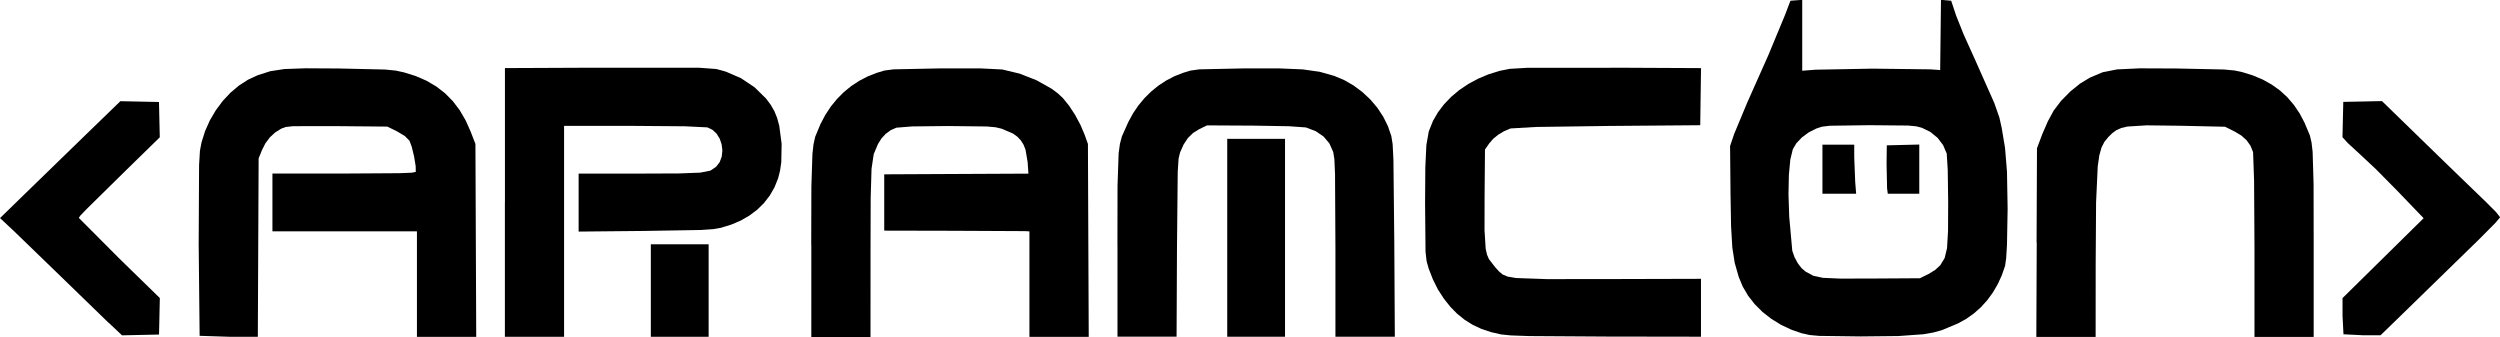
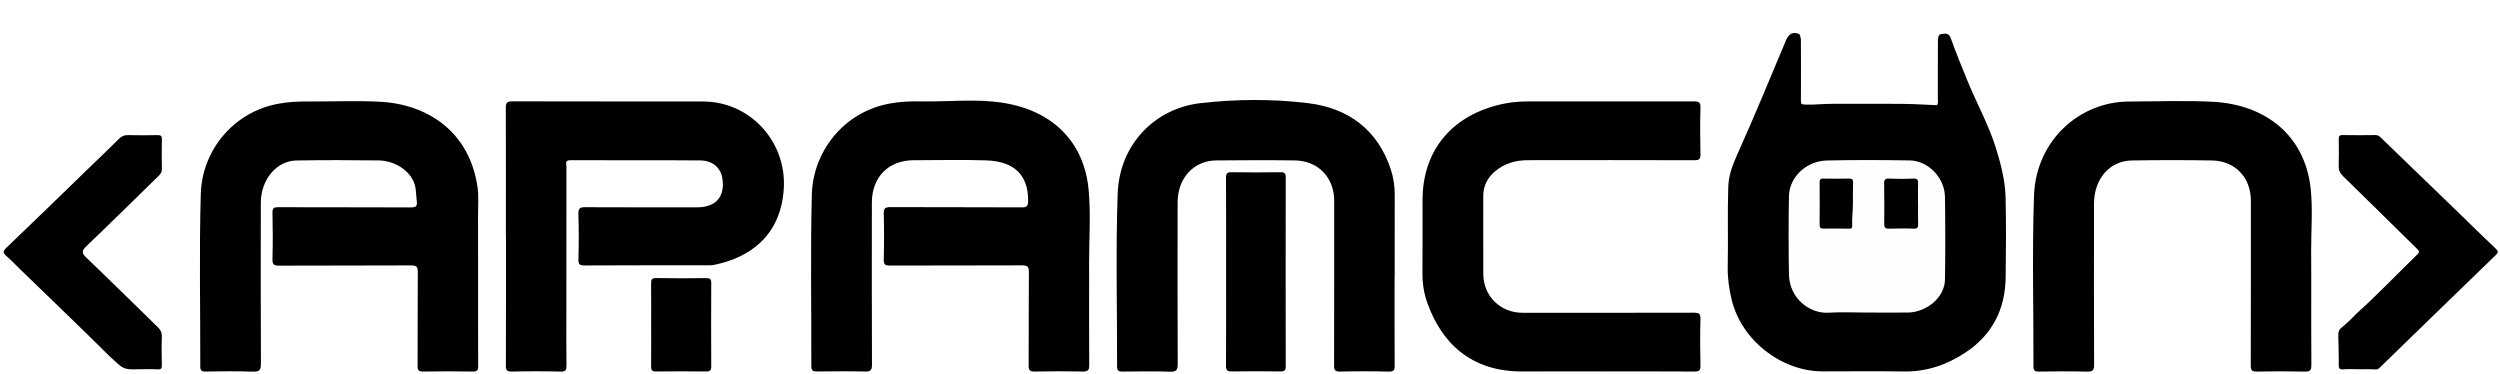
- <svg xmlns="http://www.w3.org/2000/svg" width="50mm" height="6.736mm" viewBox="0 0 50 6.736" version="1.1" id="svg1440">
-   <defs id="defs1434" />
-   <g transform="translate(130.8176,-107.7592)" id="layer1">
-     <path style="fill:#000000;stroke-width:0.029" d="m -126.825,114.475 -0.019,-1.83 0.008,-1.581 0.017,-0.289 0.032,-0.169 0.071,-0.225 0.096,-0.215 0.119,-0.202 0.138,-0.186 0.156,-0.166 0.17,-0.143 0.182,-0.117 0.191,-0.088 0.253,-0.081 0.282,-0.043 0.423,-0.015 0.675,0.004 0.919,0.021 0.209,0.021 0.162,0.035 0.238,0.074 0.216,0.094 0.196,0.115 0.175,0.136 0.156,0.158 0.137,0.181 0.119,0.204 0.101,0.227 0.094,0.243 0.008,1.929 0.008,1.929 h -0.593 -0.593 v -1.055 -1.055 h -1.445 -1.445 v -0.578 -0.578 h 1.428 l 1.112,-0.007 0.247,-0.01 0.08,-0.016 -0.002,-0.114 -0.031,-0.19 -0.046,-0.193 -0.046,-0.125 -0.092,-0.094 -0.159,-0.095 -0.193,-0.095 -1.003,-0.009 -0.88,6.1e-4 -0.153,0.017 -0.087,0.033 -0.122,0.077 -0.106,0.098 -0.087,0.117 -0.068,0.134 -0.068,0.168 -0.008,1.784 -0.008,1.784 h -0.572 l -0.591,-0.019 v 0" id="path5737" />
-     <path style="fill:#000000;stroke-width:0.029" d="m -120.719,111.808 v -2.687 l 1.596,-0.007 2.285,-1.1e-4 0.342,0.025 0.189,0.051 0.309,0.133 0.274,0.184 0.227,0.223 0.092,0.123 0.075,0.129 0.055,0.136 0.043,0.159 0.047,0.359 -0.007,0.368 -0.025,0.171 -0.039,0.153 -0.072,0.178 -0.094,0.164 -0.115,0.149 -0.135,0.133 -0.155,0.117 -0.173,0.1 -0.191,0.082 -0.208,0.064 -0.152,0.027 -0.25,0.017 -1.122,0.019 -1.322,0.013 v -0.58 -0.58 h 1.238 l 0.769,-0.003 0.425,-0.016 0.206,-0.041 0.112,-0.077 0.071,-0.092 0.041,-0.11 0.013,-0.12 -0.014,-0.121 -0.038,-0.115 -0.062,-0.101 -0.083,-0.079 -0.103,-0.049 -0.448,-0.022 -1.038,-0.008 -1.38,-1.1e-4 v 2.109 2.109 h -0.592 -0.592 v -2.687" id="path5735" />
-     <path style="fill:#000000;stroke-width:0.029" d="m -117.801,113.57 v -0.925 h 0.578 0.578 v 0.925 0.925 h -0.578 -0.578 v -0.925" id="path5733" />
-     <path style="fill:#000000;stroke-width:0.029" d="m -114.593,112.667 0.003,-1.18 0.021,-0.649 0.022,-0.195 0.033,-0.147 0.107,-0.258 0.096,-0.181 0.11,-0.167 0.124,-0.152 0.136,-0.137 0.149,-0.121 0.16,-0.105 0.171,-0.089 0.182,-0.071 0.15,-0.045 0.182,-0.024 0.934,-0.019 0.82,7.6e-4 0.421,0.021 0.347,0.083 0.339,0.133 0.299,0.168 0.125,0.093 0.103,0.096 0.123,0.152 0.121,0.185 0.107,0.199 0.082,0.193 0.067,0.188 0.008,1.929 0.008,1.929 h -0.593 -0.593 v -1.055 -1.055 l -0.094,-0.005 -1.452,-0.007 -1.358,-0.003 v -0.563 -0.563 l 1.442,-0.007 1.442,-0.007 -0.016,-0.231 -0.042,-0.248 -0.04,-0.1 -0.054,-0.086 -0.07,-0.074 -0.086,-0.062 -0.226,-0.097 -0.121,-0.029 -0.176,-0.016 -0.788,-0.009 -0.708,0.008 -0.313,0.025 -0.111,0.048 -0.101,0.073 -0.087,0.094 -0.07,0.112 -0.085,0.201 -0.044,0.295 -0.017,0.584 -0.003,1.067 -3.4e-4,1.712 h -0.592 -0.592 l 5e-4,-1.828 v -1e-5" id="path5731" />
-     <path style="fill:#000000;stroke-width:0.029" d="m -108.469,112.657 0.002,-1.191 0.022,-0.639 0.026,-0.191 0.039,-0.148 0.13,-0.291 0.092,-0.169 0.107,-0.158 0.121,-0.146 0.134,-0.133 0.145,-0.118 0.155,-0.102 0.164,-0.086 0.172,-0.068 0.152,-0.046 0.179,-0.025 0.901,-0.019 0.687,-2e-4 0.475,0.02 0.342,0.048 0.29,0.082 0.2,0.084 0.189,0.109 0.175,0.13 0.159,0.149 0.14,0.165 0.118,0.179 0.094,0.19 0.068,0.198 0.026,0.159 0.016,0.317 0.017,1.623 0.011,1.914 h -0.594 -0.594 v -1.772 l -0.008,-1.48 -0.013,-0.3 -0.023,-0.142 -0.076,-0.171 -0.117,-0.139 -0.157,-0.107 -0.197,-0.075 -0.341,-0.024 -0.706,-0.012 -0.931,-0.005 -0.159,0.078 -0.121,0.075 -0.101,0.099 -0.085,0.128 -0.072,0.161 -0.03,0.124 -0.017,0.266 -0.015,1.525 -0.008,1.77 h -0.591 -0.591 l 1e-5,-1.838" id="path5729" />
-     <path style="fill:#000000;stroke-width:0.029" d="m -106.273,112.515 v -1.979 h 0.578 0.578 v 1.979 1.979 h -0.578 -0.578 v -1.979" id="path5727" />
-     <path style="fill:#000000;stroke-width:0.029" d="m -100.794,114.448 -0.206,-0.047 -0.19,-0.064 -0.175,-0.082 -0.161,-0.101 -0.149,-0.12 -0.138,-0.141 -0.128,-0.162 -0.119,-0.184 -0.101,-0.203 -0.084,-0.216 -0.041,-0.148 -0.021,-0.188 -0.009,-0.978 0.005,-0.713 0.021,-0.441 0.048,-0.273 0.084,-0.21 0.099,-0.171 0.122,-0.161 0.143,-0.149 0.162,-0.136 0.18,-0.121 0.195,-0.105 0.208,-0.088 0.22,-0.069 0.207,-0.041 0.358,-0.021 2.014,-5.3e-4 1.453,0.007 -0.008,0.571 -0.008,0.571 -1.849,0.015 -1.44,0.02 -0.506,0.03 -0.13,0.056 -0.118,0.071 -0.1,0.082 -0.077,0.09 -0.085,0.122 -0.008,0.967 -0.001,0.65 0.023,0.369 0.026,0.116 0.039,0.09 0.125,0.162 0.075,0.083 0.073,0.062 0.102,0.043 0.16,0.028 0.618,0.022 1.217,-8.8e-4 1.871,-0.005 v 0.579 0.579 l -1.885,-0.003 -1.55,-0.01 -0.367,-0.013 -0.196,-0.02 h 1e-5" id="path5725" />
-     <path id="path5721" style="fill:#000000;stroke-width:0.029" d="m -92.252,113.243 0.139,-0.086 0.101,-0.093 0.087,-0.143 0.048,-0.199 0.02,-0.342 0.003,-0.574 -0.009,-0.651 -0.02,-0.325 -0.072,-0.168 -0.111,-0.146 -0.144,-0.118 -0.17,-0.083 -0.11,-0.029 -0.166,-0.016 -0.774,-0.007 -0.791,0.011 -0.157,0.019 -0.111,0.036 -0.153,0.077 -0.138,0.102 -0.11,0.116 -0.071,0.119 -0.05,0.206 -0.029,0.308 -0.008,0.389 0.015,0.45 0.061,0.679 0.045,0.128 0.064,0.119 0.076,0.1 0.082,0.07 0.153,0.082 0.193,0.042 0.346,0.015 0.612,-9.8e-4 0.982,-0.006 0.166,-0.082 m -2.507,1.19 -0.226,-0.077 -0.212,-0.1 -0.195,-0.12 -0.176,-0.138 -0.155,-0.155 -0.132,-0.169 -0.107,-0.182 -0.08,-0.193 -0.08,-0.28 -0.048,-0.306 -0.025,-0.424 -0.011,-0.634 -0.009,-0.975 0.081,-0.239 0.262,-0.629 0.423,-0.95 0.331,-0.798 0.11,-0.289 0.118,-0.009 0.118,-0.009 v 0.709 0.709 l 0.267,-0.021 1.141,-0.021 1.149,0.014 0.202,0.014 0.008,-0.702 0.008,-0.702 0.102,0.009 0.102,0.009 0.099,0.297 0.152,0.381 0.226,0.5 0.386,0.869 0.101,0.289 0.046,0.206 0.067,0.4 0.039,0.476 0.013,0.742 -0.013,0.723 -0.016,0.266 -0.022,0.154 -0.066,0.19 -0.082,0.178 -0.097,0.166 -0.112,0.153 -0.126,0.139 -0.139,0.124 -0.152,0.108 -0.164,0.091 -0.33,0.138 -0.17,0.046 -0.192,0.034 -0.503,0.036 -0.754,0.008 -0.832,-0.011 -0.187,-0.017 -0.137,-0.031 3.2e-5,2e-5" />
-     <path style="fill:#000000;stroke-width:0.029" d="m -94.369,111.143 v -0.491 h 0.318 0.318 l 3.27e-4,0.253 0.019,0.491 0.019,0.238 h -0.337 -0.337 v -0.491 h -1.1e-4" id="path5719" />
-     <path style="fill:#000000;stroke-width:0.029" d="m -93.076,111.526 -0.01,-0.484 0.004,-0.376 0.325,-0.008 0.325,-0.008 v 0.492 0.492 h -0.315 -0.315 l -0.014,-0.108" id="path5717" />
-     <path style="fill:#000000;stroke-width:0.029" d="m -90.086,112.609 0.008,-1.885 0.107,-0.284 0.111,-0.255 0.116,-0.214 0.149,-0.196 0.182,-0.185 0.198,-0.16 0.197,-0.119 0.254,-0.107 0.289,-0.057 0.45,-0.021 0.736,0.003 0.951,0.02 0.212,0.02 0.159,0.034 0.212,0.066 0.195,0.083 0.179,0.1 0.163,0.117 0.146,0.134 0.13,0.152 0.115,0.169 0.099,0.187 0.108,0.257 0.033,0.14 0.022,0.188 0.019,0.639 0.002,1.191 v 1.872 h -0.592 -0.592 v -1.799 l -0.008,-1.333 -0.02,-0.564 -0.052,-0.128 -0.078,-0.11 -0.106,-0.095 -0.136,-0.081 -0.19,-0.094 -0.911,-0.02 -0.656,-0.008 -0.384,0.024 -0.124,0.029 -0.096,0.043 -0.082,0.06 -0.081,0.079 -0.076,0.093 -0.059,0.114 -0.044,0.157 -0.032,0.221 -0.033,0.722 -0.008,1.238 -0.001,1.452 h -0.593 -0.593 l 0.008,-1.885" id="path5715" />
-     <path style="fill:#000000;stroke-width:0.029" d="m -128.645,114.216 -0.946,-0.918 -0.953,-0.922 -0.273,-0.255 0.435,-0.424 1.203,-1.169 0.769,-0.745 0.386,0.008 0.386,0.008 0.008,0.353 0.008,0.353 -0.658,0.643 -0.812,0.799 -0.123,0.129 -0.026,0.041 0.81,0.813 0.81,0.79 -0.008,0.365 -0.008,0.365 -0.37,0.008 -0.37,0.008 -0.266,-0.251" id="path5713" />
-     <path style="fill:#000000;stroke-width:0.029" d="m -83.948,114.446 -0.019,-0.372 v -0.353 l 0.811,-0.799 0.811,-0.799 -0.527,-0.548 -0.425,-0.43 -0.282,-0.264 -0.284,-0.262 -0.105,-0.116 0.008,-0.353 0.008,-0.353 0.387,-0.008 0.387,-0.008 0.365,0.355 0.914,0.889 0.816,0.789 0.189,0.19 0.079,0.101 -0.094,0.111 -0.327,0.33 -1.634,1.592 -0.336,0.326 h -0.36 l -0.379,-0.019 3e-6,1e-5" id="path5699" />
+ <svg xmlns="http://www.w3.org/2000/svg" version="1.1" id="Layer_1" x="0px" y="0px" viewBox="0 0 50 7.466" xml:space="preserve" width="13.229mm" height="1.975mm">
+   <defs id="defs42">
+ 			
+ 			
+ 			
+ 			
+ 			
+ 			
+ 			
+ 			
+ 			
+ 			
+ 			
+ 			
+ 			
+ 			
+ 			
+ 		
+ 	
+ 
+ 		
+ 	</defs>
+   <style type="text/css" id="style2">
+ 	.st0{fill:#FEFEFE;}
+ </style>
+   <g id="layer2">
+     <path style="stroke-width:0.378;stroke-miterlimit:4;stroke-dasharray:none;stroke:none;stroke-opacity:1" id="path6" d="m 38.744,2.105 c 0.027,-0.048 0.015,-0.093 0.015,-0.136 10e-4,-0.389 -0.001,-0.779 0.002,-1.168 0,-0.043 0.013,-0.109 0.055,-0.116 0.072,-0.012 0.16,-0.041 0.202,0.08 0.1,0.28 0.213,0.555 0.325,0.83 0.185,0.457 0.43,0.891 0.577,1.364 0.099,0.319 0.185,0.646 0.194,0.981 0.014,0.534 0.008,1.068 0.002,1.602 -0.007,0.643 -0.268,1.158 -0.81,1.514 -0.372,0.245 -0.779,0.383 -1.233,0.375 -0.538,-0.009 -1.077,-0.002 -1.615,-0.002 -0.834,0 -1.627,-0.625 -1.823,-1.433 -0.052,-0.218 -0.083,-0.435 -0.079,-0.661 0.012,-0.533 -0.007,-1.067 0.011,-1.601 0.008,-0.228 0.085,-0.431 0.174,-0.629 0.344,-0.766 0.664,-1.542 0.988,-2.316 0.071,-0.151 0.175,-0.146 0.264,-0.103 0,0 0.027,0.069 0.027,0.104 0.002,0.403 0.003,0.805 0,1.208 -10e-4,0.09 0.005,0.092 0.114,0.095 0.177,0.004 0.349,-0.018 0.525,-0.016 0.394,0.002 0.791,-10e-4 1.185,0 0.307,-10e-4 0.575,0.009 0.899,0.027 z" />
+     <path style="stroke-width:0.378;stroke-miterlimit:4;stroke-dasharray:none;stroke:none;stroke-opacity:1" id="path8" d="m 21.782,5.57 c 0,0.578 -0.003,1.155 0.002,1.733 10e-4,0.105 -0.029,0.131 -0.131,0.129 -0.319,-0.007 -0.639,-0.007 -0.958,0 -0.101,0.002 -0.124,-0.028 -0.123,-0.125 0.004,-0.621 -0.001,-1.243 0.005,-1.864 0.001,-0.113 -0.033,-0.135 -0.139,-0.135 -0.88,0.004 -1.759,0.001 -2.639,0.004 -0.094,0 -0.128,-0.018 -0.125,-0.12 0.008,-0.306 0.008,-0.613 0,-0.919 -0.002,-0.103 0.025,-0.13 0.129,-0.13 0.875,0.004 1.751,0 2.626,0.005 0.109,0.001 0.133,-0.024 0.133,-0.136 0.003,-0.519 -0.29,-0.787 -0.842,-0.804 -0.48,-0.016 -0.963,-0.003 -1.444,-0.003 -0.507,0 -0.839,0.334 -0.84,0.848 -0.001,1.081 -0.002,2.162 0.002,3.243 0,0.109 -0.026,0.138 -0.136,0.136 -0.319,-0.008 -0.639,-0.005 -0.958,-10e-4 -0.086,10e-4 -0.119,-0.013 -0.119,-0.112 0.003,-1.142 -0.019,-2.284 0.01,-3.427 0.021,-0.832 0.607,-1.641 1.549,-1.819 0.212,-0.041 0.425,-0.049 0.639,-0.045 0.538,0.01 1.081,-0.054 1.613,0.025 1.023,0.153 1.648,0.794 1.736,1.744 0.045,0.486 0.009,0.979 0.009,1.469 0.001,0.102 0.001,0.202 0.001,0.303 z" />
+     <path style="stroke-width:0.378;stroke-miterlimit:4;stroke-dasharray:none;stroke:none;stroke-opacity:1" id="path10" d="m 9.559,5.574 c 0,0.582 -0.001,1.164 0.002,1.746 0,0.082 -0.015,0.113 -0.106,0.112 -0.333,-0.005 -0.665,-0.005 -0.998,0 -0.086,10e-4 -0.108,-0.023 -0.108,-0.108 0.003,-0.626 -0.001,-1.252 0.004,-1.877 0.001,-0.106 -0.021,-0.138 -0.133,-0.138 -0.88,0.005 -1.759,0.001 -2.639,0.005 -0.111,0.001 -0.138,-0.027 -0.135,-0.136 0.008,-0.306 0.007,-0.613 0,-0.919 -0.002,-0.094 0.026,-0.115 0.116,-0.114 0.88,0.003 1.759,0 2.639,0.004 0.105,0 0.148,-0.014 0.131,-0.133 C 8.316,3.899 8.324,3.78 8.283,3.667 8.192,3.412 7.893,3.212 7.564,3.209 7.016,3.202 6.469,3.201 5.922,3.21 5.527,3.217 5.213,3.595 5.213,4.053 c -0.002,1.072 -0.003,2.144 0.002,3.217 0.001,0.131 -0.03,0.17 -0.164,0.164 -0.315,-0.011 -0.63,-0.007 -0.945,-0.002 -0.081,0.001 -0.104,-0.022 -0.104,-0.103 0.002,-1.151 -0.023,-2.302 0.01,-3.452 0.024,-0.852 0.635,-1.627 1.539,-1.8 0.204,-0.039 0.407,-0.048 0.613,-0.047 0.473,0.002 0.946,-0.018 1.418,0.004 0.93,0.044 1.799,0.569 1.965,1.705 0.028,0.197 0.01,0.402 0.011,0.603 0.002,0.409 0.001,0.819 0.001,1.231 z" />
+     <path style="stroke-width:0.378;stroke-miterlimit:4;stroke-dasharray:none;stroke:none;stroke-opacity:1" id="path12" d="m 10.115,4.722 c 0,-0.853 0.002,-1.707 -0.002,-2.559 -0.001,-0.109 0.028,-0.137 0.137,-0.136 1.269,0.004 2.537,0.001 3.806,0.003 0.945,10e-4 1.678,0.804 1.618,1.747 -0.061,0.946 -0.687,1.38 -1.402,1.523 -0.043,0.009 -0.088,0.007 -0.131,0.007 -0.818,0 -1.636,-0.002 -2.454,0.003 -0.098,0 -0.124,-0.023 -0.121,-0.121 0.008,-0.302 0.01,-0.604 -0.001,-0.906 -0.004,-0.125 0.039,-0.139 0.147,-0.138 0.744,0.004 1.488,0.002 2.231,0.002 0.373,0 0.558,-0.213 0.503,-0.577 -0.033,-0.214 -0.193,-0.359 -0.447,-0.361 -0.867,-0.007 -1.732,-0.001 -2.598,-0.004 -0.111,0 -0.075,0.073 -0.075,0.125 -0.001,0.985 -0.001,1.968 -0.001,2.953 0,0.341 -0.003,0.683 0.002,1.024 0.001,0.093 -0.014,0.129 -0.119,0.126 -0.324,-0.008 -0.648,-0.008 -0.972,0 -0.101,0.002 -0.123,-0.027 -0.121,-0.125 0.003,-0.862 0.002,-1.724 0.002,-2.586 z" />
+     <path style="stroke-width:0.378;stroke-miterlimit:4;stroke-dasharray:none;stroke:none;stroke-opacity:1" id="path14" d="m 32.075,7.43 c -0.538,0 -1.077,-0.003 -1.614,10e-4 -1.057,0.008 -1.637,-0.591 -1.915,-1.376 -0.066,-0.186 -0.097,-0.379 -0.096,-0.579 0.003,-0.49 0.001,-0.98 0.001,-1.469 0,-0.928 0.507,-1.607 1.397,-1.875 0.228,-0.068 0.46,-0.103 0.697,-0.103 1.112,10e-4 2.222,10e-4 3.334,-0.001 0.097,0 0.136,0.016 0.132,0.126 -0.009,0.311 -0.008,0.621 0,0.932 0.002,0.103 -0.032,0.12 -0.126,0.119 -1.107,-0.003 -2.213,-0.003 -3.321,-0.001 -0.251,0 -0.484,0.065 -0.677,0.236 -0.146,0.129 -0.222,0.289 -0.221,0.485 0.001,0.521 -0.003,1.042 0.001,1.561 0.003,0.441 0.344,0.771 0.786,0.771 1.142,0 2.283,0.001 3.426,-0.002 0.099,0 0.135,0.018 0.132,0.126 -0.009,0.311 -0.008,0.621 0,0.932 0.002,0.104 -0.033,0.12 -0.126,0.119 -0.603,-0.004 -1.207,-0.002 -1.811,-0.002 z" />
+     <path style="stroke-width:0.378;stroke-miterlimit:4;stroke-dasharray:none;stroke:none;stroke-opacity:1" id="path16" d="m 27.892,5.561 c 0,0.582 -0.002,1.164 0.002,1.746 0.001,0.094 -0.016,0.128 -0.12,0.126 -0.324,-0.008 -0.648,-0.008 -0.972,0 -0.102,0.002 -0.121,-0.031 -0.12,-0.126 0.003,-1.098 0.002,-2.197 0.002,-3.295 0,-0.46 -0.324,-0.798 -0.786,-0.803 -0.525,-0.007 -1.05,-0.005 -1.575,0 -0.45,0.004 -0.771,0.356 -0.771,0.838 -0.002,1.077 -0.003,2.153 0.002,3.23 0.001,0.126 -0.027,0.162 -0.156,0.158 -0.315,-0.011 -0.63,-0.005 -0.945,-0.002 -0.081,10e-4 -0.113,-0.014 -0.112,-0.106 0.003,-1.151 -0.029,-2.303 0.012,-3.452 0.035,-0.993 0.751,-1.709 1.658,-1.812 0.712,-0.081 1.438,-0.086 2.148,0 0.801,0.097 1.396,0.527 1.659,1.33 0.052,0.162 0.078,0.33 0.077,0.503 -0.002,0.554 -10e-4,1.109 -10e-4,1.665 z" />
+     <path style="stroke-width:0.378;stroke-miterlimit:4;stroke-dasharray:none;stroke:none;stroke-opacity:1" id="path18" d="m 46.229,5.57 c 0,0.578 -0.002,1.155 0.002,1.733 10e-4,0.104 -0.027,0.132 -0.13,0.13 -0.319,-0.007 -0.639,-0.007 -0.958,0 -0.1,0.002 -0.124,-0.026 -0.124,-0.124 0.003,-1.098 0.002,-2.196 0.002,-3.294 0,-0.464 -0.312,-0.796 -0.778,-0.805 -0.534,-0.01 -1.068,-0.009 -1.602,0 -0.447,0.007 -0.758,0.369 -0.758,0.867 -10e-4,1.072 -0.002,2.144 0.002,3.216 10e-4,0.117 -0.029,0.144 -0.143,0.141 -0.319,-0.009 -0.639,-0.005 -0.958,-0.001 -0.08,0.001 -0.113,-0.013 -0.112,-0.105 0.003,-1.138 -0.028,-2.276 0.011,-3.412 0.038,-1.104 0.908,-1.883 1.903,-1.885 0.56,-10e-4 1.121,-0.024 1.679,0.005 1.031,0.055 1.83,0.655 1.951,1.725 0.046,0.41 0.01,0.83 0.011,1.246 0.002,0.187 0.002,0.375 0.002,0.563 z" />
+     <path style="stroke-width:0.378;stroke-miterlimit:4;stroke-dasharray:none;stroke:none;stroke-opacity:1" id="path20" d="m 47.179,7.386 c -0.101,0 -0.201,-0.007 -0.302,0.002 -0.085,0.007 -0.1,-0.013 -0.099,-0.104 0.005,-0.056 -10e-4,-0.082 0,-0.171 -10e-4,-0.702 -0.093,-0.36 0.35,-0.835 0.423,-0.379 0.815,-0.793 1.223,-1.188 0.051,-0.05 0.035,-0.072 -0.005,-0.112 -0.493,-0.484 -0.985,-0.97 -1.479,-1.452 -0.061,-0.06 -0.092,-0.117 -0.089,-0.203 0.005,-0.179 0.004,-0.359 10e-4,-0.538 -10e-4,-0.06 0.013,-0.085 0.08,-0.083 0.219,0.004 0.438,0.003 0.656,0 0.057,-10e-4 0.086,0.032 0.121,0.065 0.515,0.499 1.032,0.997 1.547,1.495 0.242,0.234 0.481,0.472 0.726,0.702 0.055,0.051 0.073,0.078 0.009,0.14 -0.765,0.739 -1.526,1.479 -2.288,2.22 -0.075,0.066 -0.044,0.066 -0.162,0.065 -0.099,-0.007 -0.195,-0.002 -0.291,-0.002 z" />
+     <path style="stroke-width:0.378;stroke-miterlimit:4;stroke-dasharray:none;stroke:none;stroke-opacity:1" id="path22" d="M 2.779,7.386 C 2.421,7.406 2.438,7.343 2.193,7.132 1.604,6.546 1.002,5.972 0.406,5.394 0.312,5.302 0.221,5.206 0.123,5.121 0.057,5.064 0.049,5.028 0.118,4.961 0.659,4.444 1.195,3.922 1.732,3.402 1.949,3.192 2.167,2.984 2.381,2.772 c 0.05,-0.05 0.102,-0.071 0.173,-0.069 0.197,0.004 0.394,0.004 0.591,0 0.068,-10e-4 0.091,0.015 0.089,0.086 -0.004,0.197 -0.005,0.394 0,0.591 0.002,0.066 -0.03,0.104 -0.071,0.144 -0.479,0.467 -0.955,0.938 -1.439,1.4 -0.093,0.089 -0.101,0.135 -0.002,0.229 0.481,0.46 0.953,0.928 1.43,1.391 0.058,0.056 0.084,0.112 0.081,0.194 -0.007,0.188 -0.005,0.376 0,0.565 0.002,0.07 -0.019,0.091 -0.088,0.086 -0.105,-0.008 -0.21,-0.003 -0.365,-0.003 z" />
+     <path style="stroke-width:0.378;stroke-miterlimit:4;stroke-dasharray:none;stroke:none;stroke-opacity:1" id="path24" d="m 24.522,5.438 c 0,-0.626 0.002,-1.252 -0.002,-1.877 -0.001,-0.091 0.022,-0.118 0.115,-0.116 0.324,0.005 0.648,0.005 0.972,0 0.087,-10e-4 0.108,0.025 0.108,0.109 -0.002,1.256 -0.003,2.511 0,3.767 0,0.085 -0.021,0.112 -0.108,0.109 -0.324,-0.005 -0.648,-0.005 -0.972,0 -0.093,0.002 -0.115,-0.026 -0.115,-0.117 0.004,-0.625 0.002,-1.251 0.002,-1.875 z" />
+     <path style="stroke-width:0.378;stroke-miterlimit:4;stroke-dasharray:none;stroke:none;stroke-opacity:1" id="path26" d="m 13.021,6.488 c 0,-0.271 0.002,-0.543 -0.001,-0.813 -0.001,-0.078 0.009,-0.115 0.103,-0.113 0.333,0.007 0.664,0.005 0.997,0.001 0.08,-0.001 0.103,0.019 0.103,0.101 -0.003,0.555 -0.003,1.111 0,1.665 0,0.082 -0.026,0.103 -0.105,0.102 -0.333,-0.004 -0.664,-0.004 -0.997,0 -0.083,0.001 -0.102,-0.025 -0.101,-0.104 0.003,-0.279 0.001,-0.559 0.001,-0.839 z" />
+     <path style="fill:#fefefe;stroke-width:0.378;stroke-miterlimit:4;stroke-dasharray:none;stroke:none;stroke-opacity:1" id="path28" d="m 37.322,6.252 c -0.249,0 -0.499,-0.012 -0.747,0.003 -0.384,0.023 -0.786,-0.288 -0.794,-0.767 -0.009,-0.521 -0.009,-1.04 0,-1.561 0.007,-0.386 0.346,-0.708 0.763,-0.717 0.55,-0.012 1.102,-0.01 1.653,-10e-4 0.372,0.007 0.699,0.347 0.705,0.731 0.008,0.551 0.008,1.102 0,1.653 -0.004,0.346 -0.356,0.653 -0.74,0.659 -0.279,0.003 -0.559,0 -0.839,0 z" class="st0" />
+     <path style="stroke-width:0.378;stroke-miterlimit:4;stroke-dasharray:none;stroke:none;stroke-opacity:1" id="path30" d="m 38.364,4.084 c 0,0.131 -0.003,0.263 10e-4,0.394 0.003,0.071 -0.013,0.1 -0.092,0.096 -0.162,-0.007 -0.324,-0.004 -0.486,0 -0.07,0.002 -0.101,-0.012 -0.1,-0.092 0.003,-0.271 0.002,-0.543 -0.002,-0.814 -10e-4,-0.074 0.023,-0.099 0.097,-0.095 0.162,0.005 0.324,0.008 0.486,-10e-4 0.089,-0.004 0.099,0.032 0.096,0.105 -0.005,0.135 -0.001,0.271 -0.001,0.407 z" />
+     <path style="stroke-width:0.378;stroke-miterlimit:4;stroke-dasharray:none;stroke:none;stroke-opacity:1" id="path32" d="m 37.06,4.086 c 0,0.136 -0.021,0.288 -0.014,0.423 0.003,0.064 -0.014,0.066 -0.079,0.065 -0.178,-0.004 -0.314,-0.004 -0.492,-10e-4 -0.062,10e-4 -0.082,-0.016 -0.081,-0.08 0.003,-0.279 0.003,-0.559 0,-0.838 -0.001,-0.059 0.011,-0.084 0.078,-0.083 0.17,0.004 0.34,0.004 0.511,0 0.066,-0.002 0.081,0.022 0.08,0.082 -0.004,0.144 -0.002,0.288 -0.002,0.432 0.009,0 0,0 0,0 z" />
  </g>
</svg>
